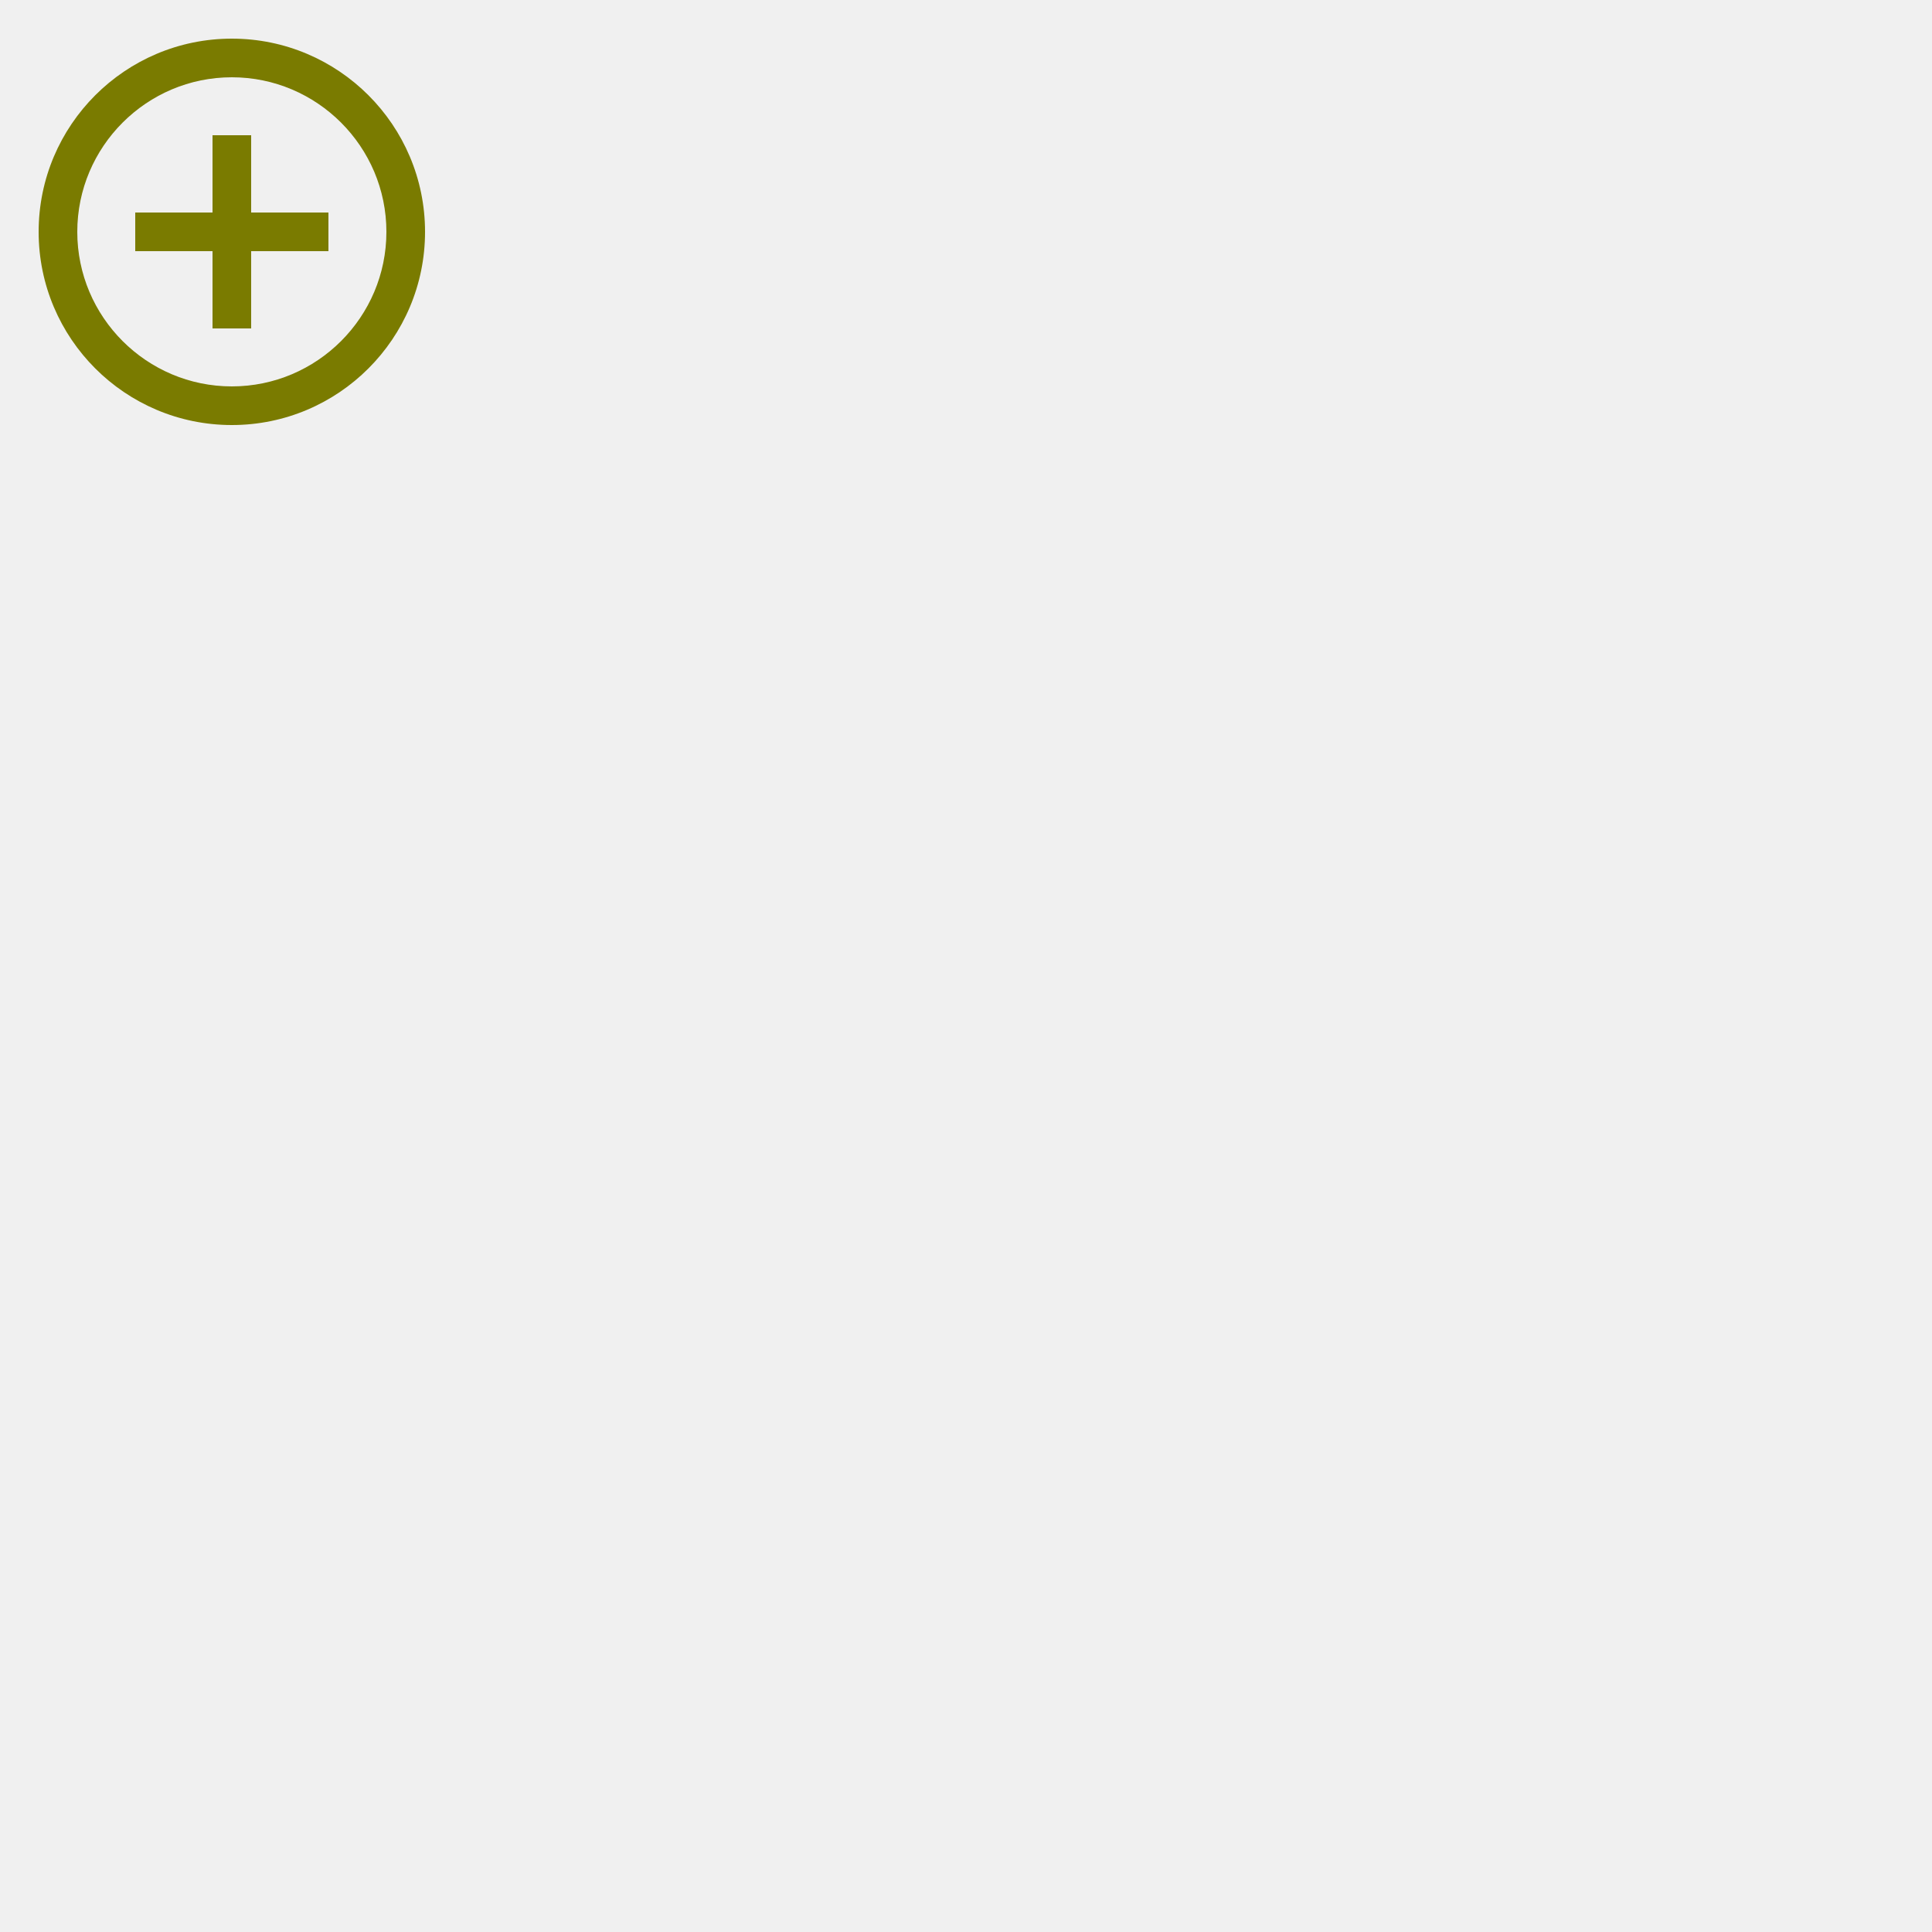
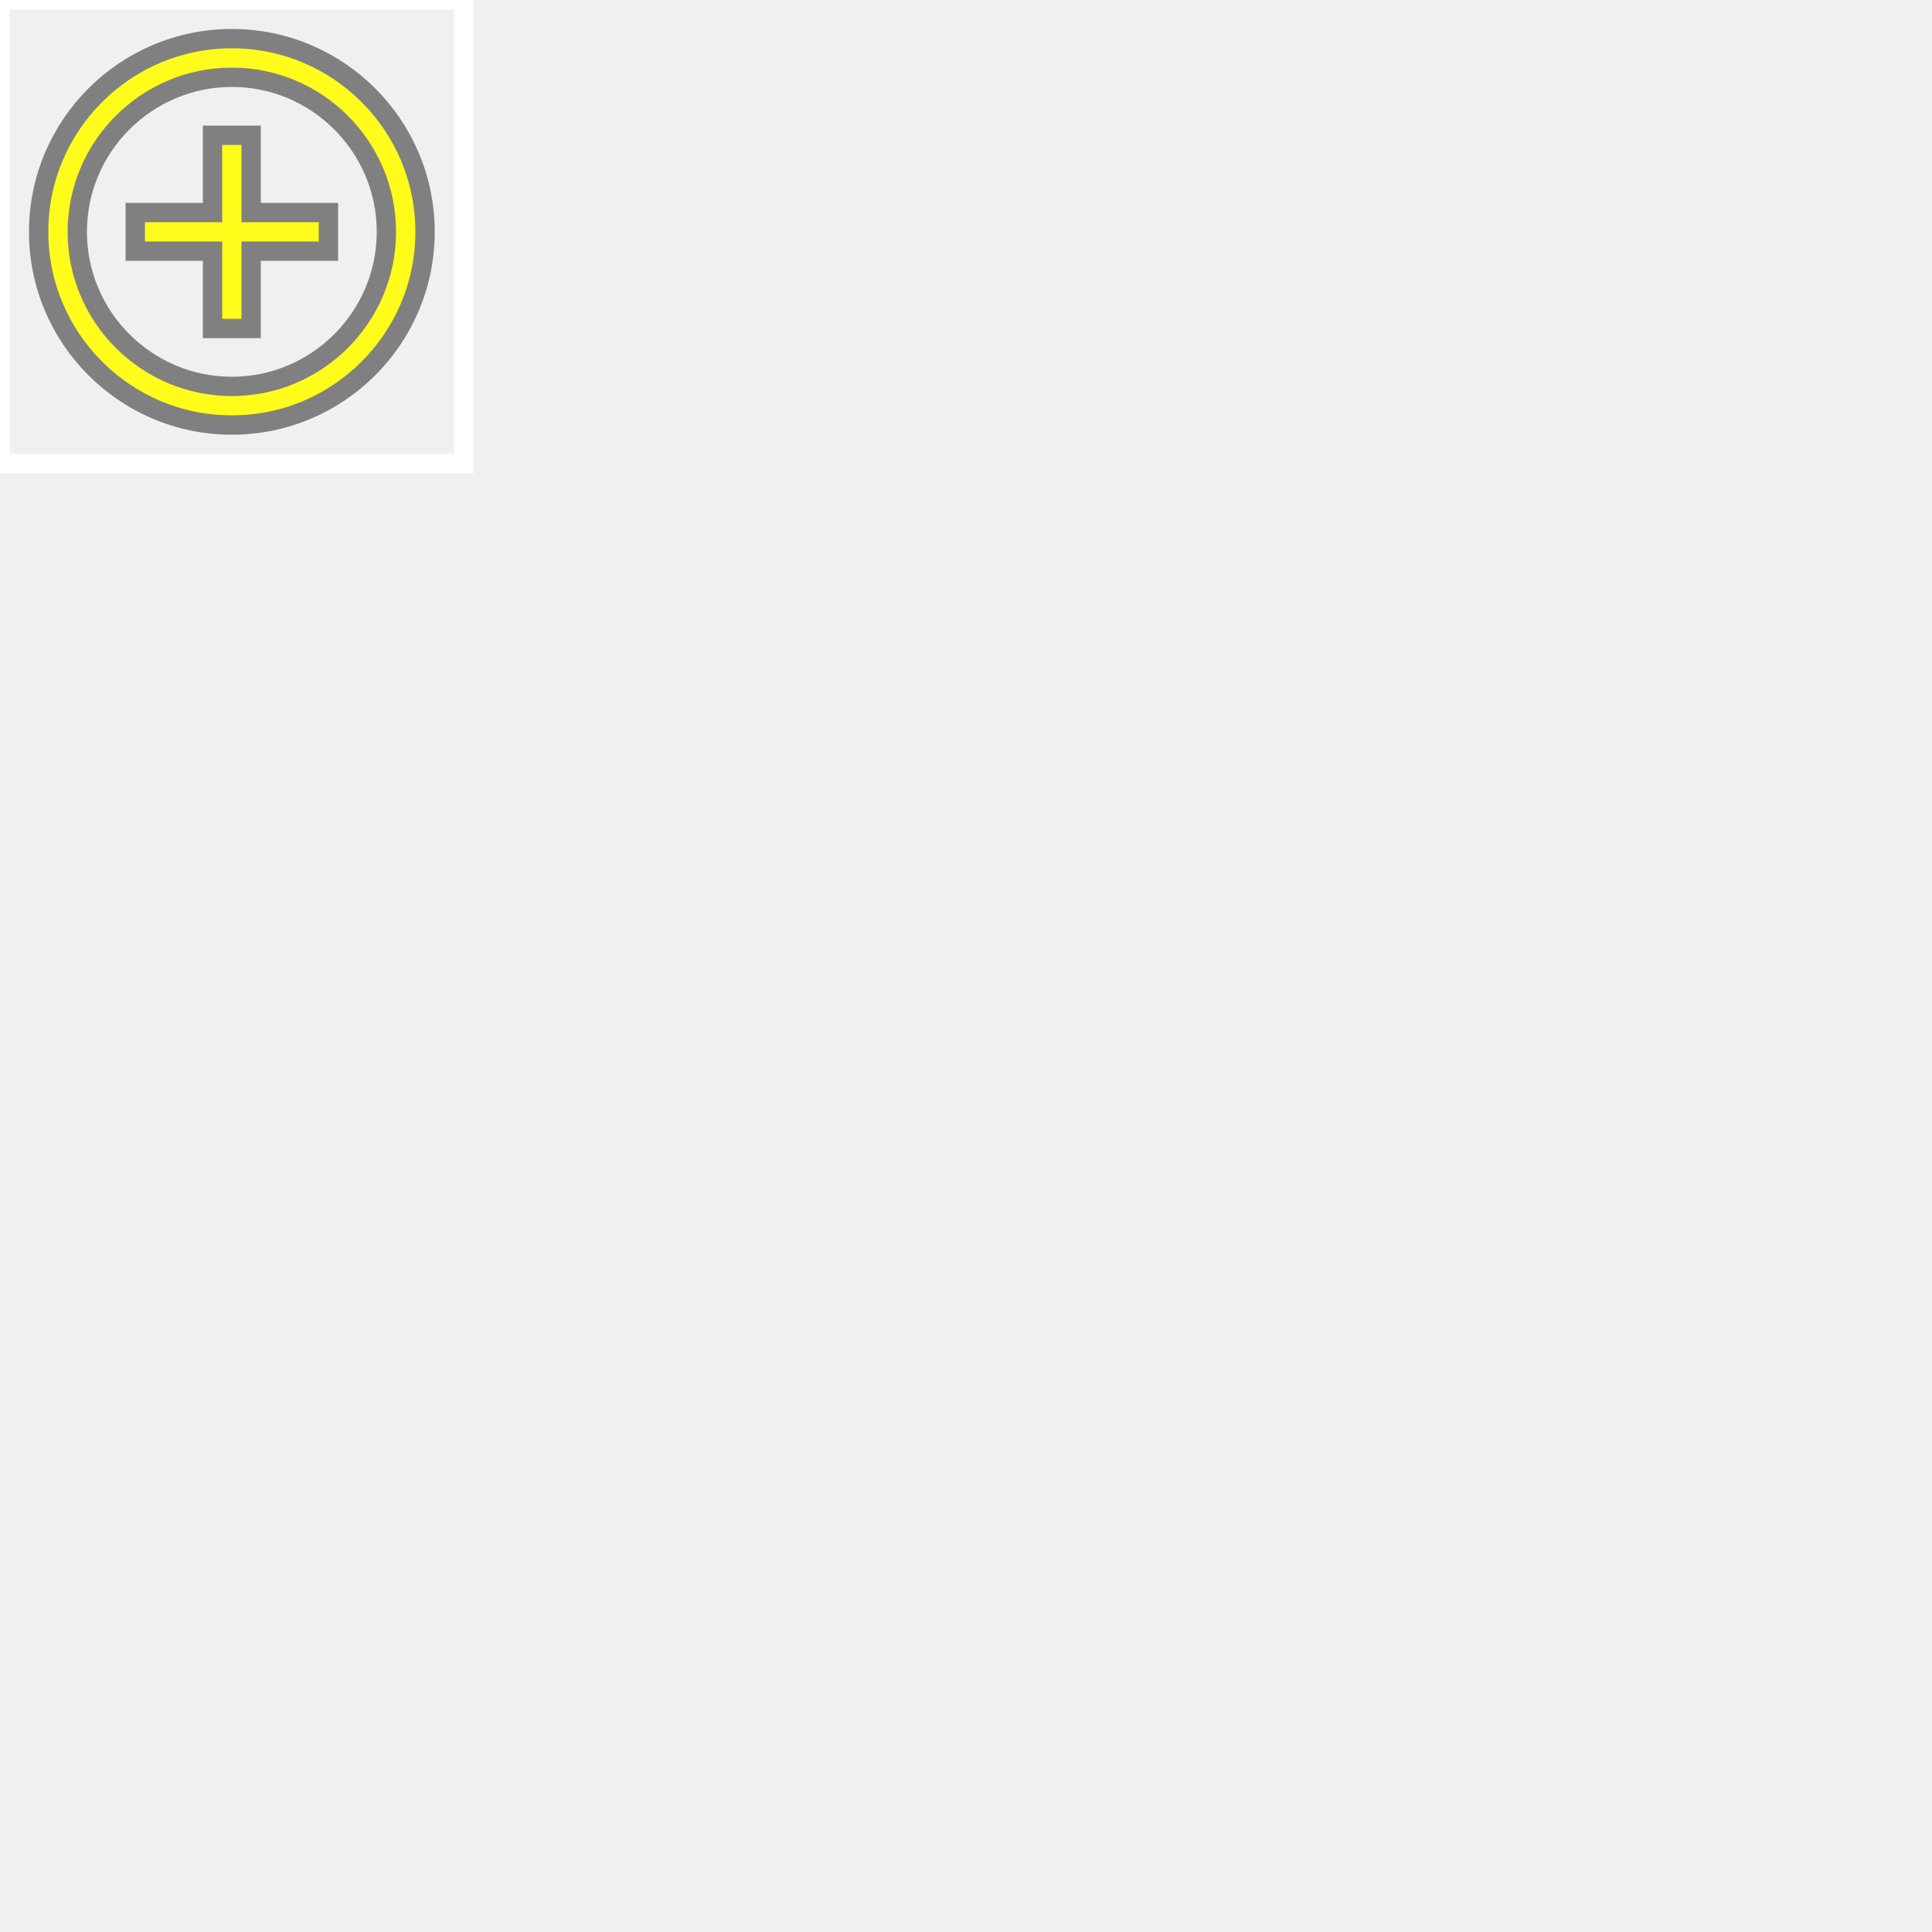
- <svg xmlns="http://www.w3.org/2000/svg" viewBox="0 0 100 100" fill="#7A7B00" width="200px" height="200px">
-   <path d="M0 0h24v24H0z" fill="none" />
+ <svg xmlns="http://www.w3.org/2000/svg" viewBox="0 0 100 100" fill="#FFFB1B" stroke="grey" width="200px" height="200px">
+   <path stroke="white" d="M0 0h24v24H0z" fill="none" />
  <path d="M13 7h-2v4H7v2h4v4h2v-4h4v-2h-4V7zm-1-5C6.48 2 2 6.48 2 12s4.48 10 10 10 10-4.48 10-10S17.52 2 12 2zm0 18c-4.41 0-8-3.59-8-8s3.59-8 8-8 8 3.59 8 8-3.59 8-8 8z" />
</svg>
